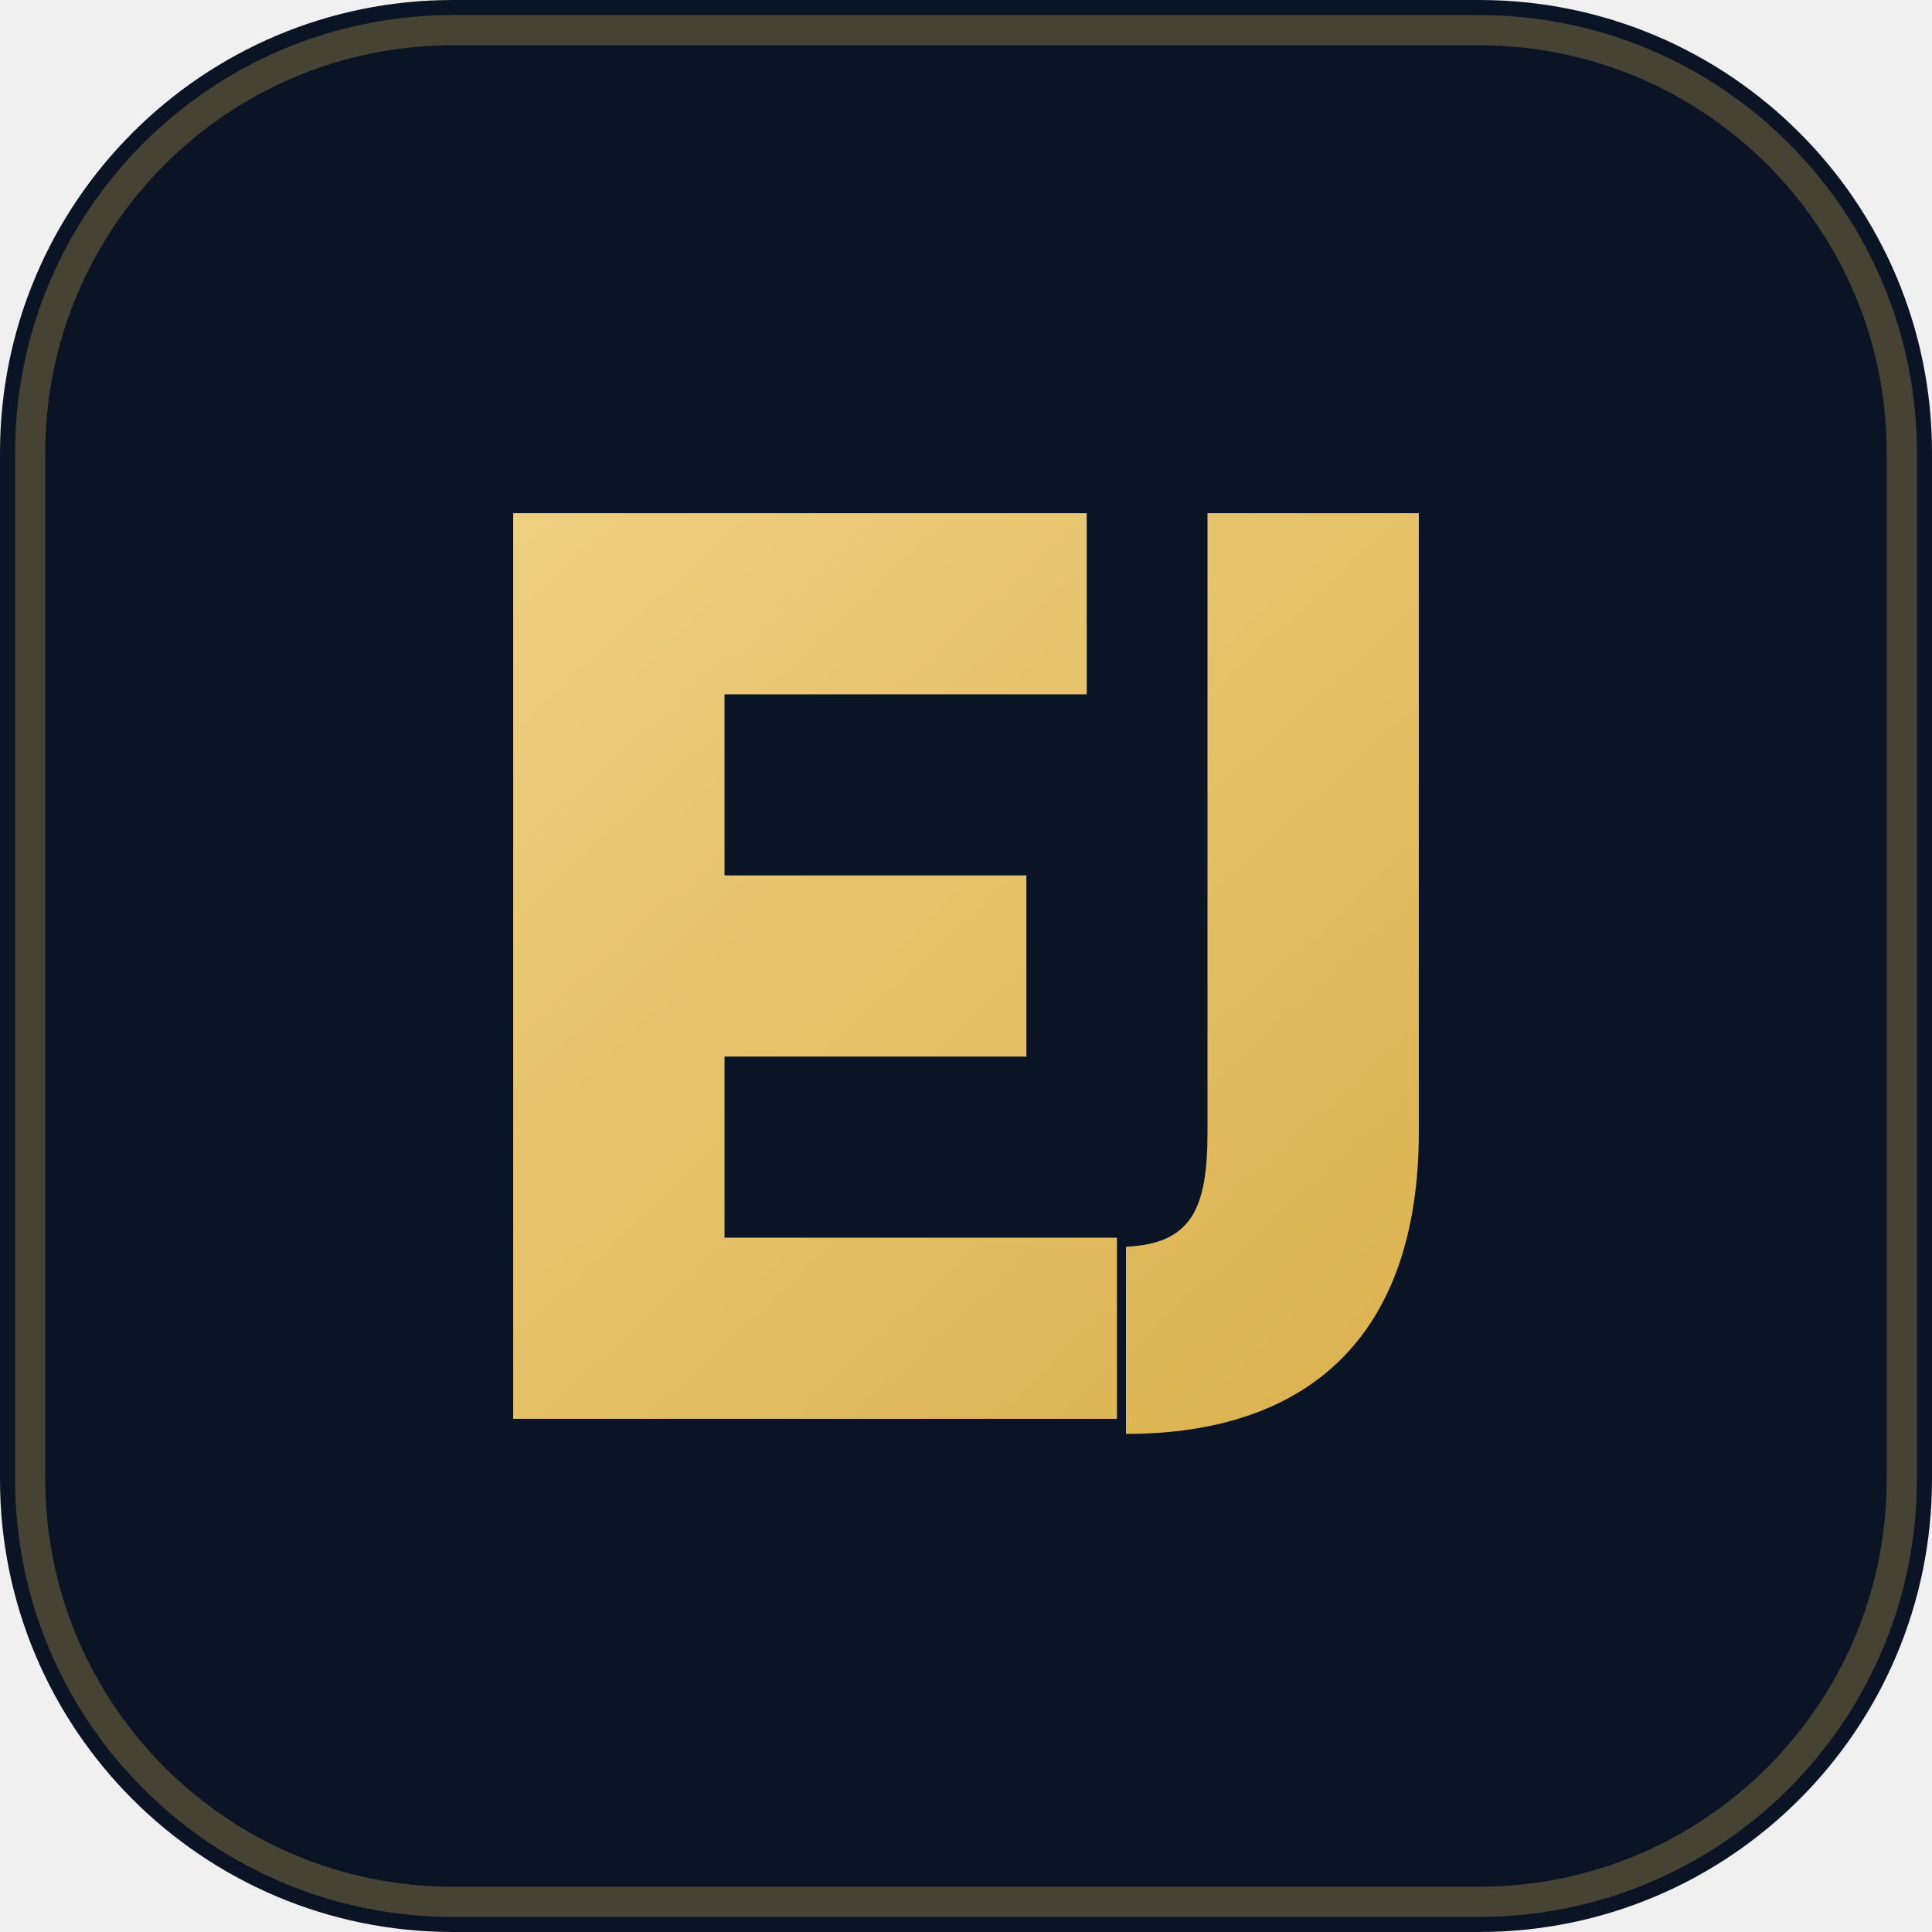
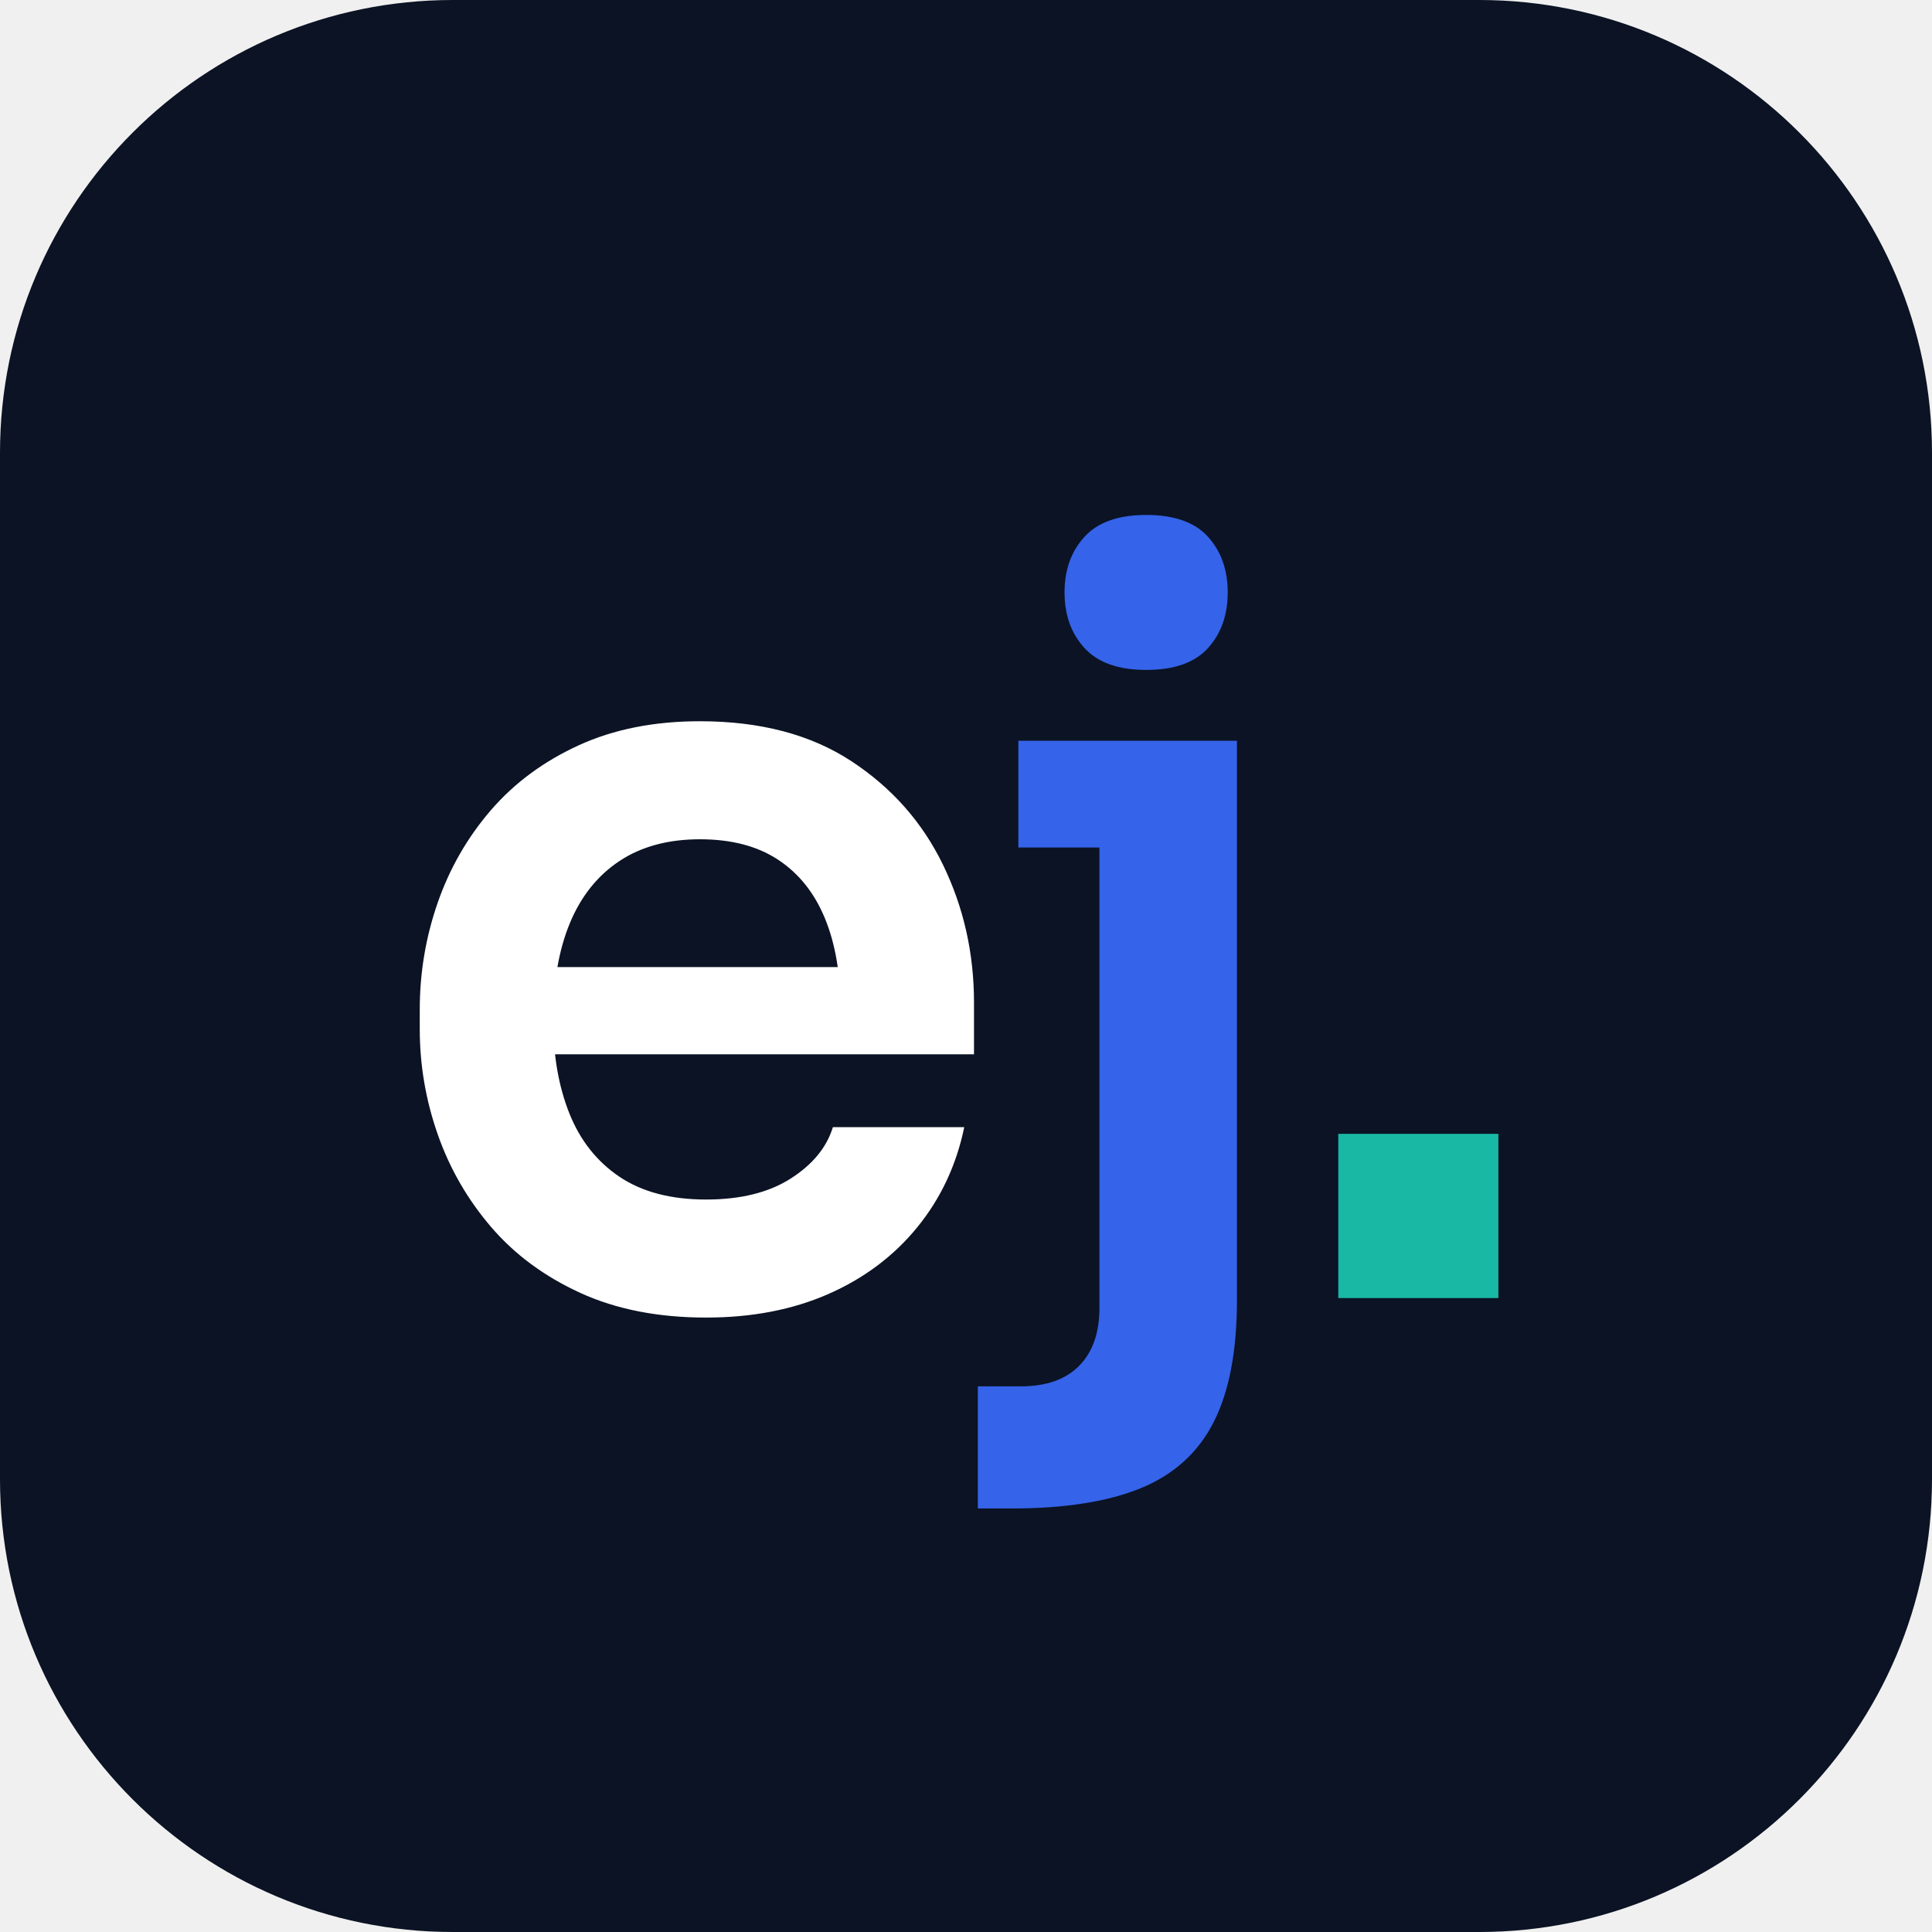
- <svg xmlns="http://www.w3.org/2000/svg" viewBox="0 0 64 64" role="img" aria-labelledby="title">
-   <defs>
-     <linearGradient id="gold" x1="8" y1="6" x2="56" y2="58" gradientUnits="userSpaceOnUse">
-       <stop stop-color="#F3D992" />
-       <stop offset="1" stop-color="#D5A83E" />
-     </linearGradient>
-   </defs>
-   <rect width="64" height="64" rx="15" fill="#0A1424" />
-   <rect x="1" y="1" width="62" height="62" rx="14" fill="none" stroke="#E2BE63" stroke-opacity=".28" />
-   <path d="M17 17h19v6H24v6h10v6H24v6h13v6H17V17Zm23 0h7v20.5c0 6.8-3.7 10-9.7 10v-6.2c2.2-.1 2.7-1.3 2.7-3.8V17Z" fill="url(#gold)" />
+ <svg xmlns="http://www.w3.org/2000/svg" viewBox="0 0 64 64" role="img" aria-label="Enkayjay primary ej monogram icon">
+   <rect width="64" height="64" rx="15" fill="#0B1324" />
+   <path d="M23.391 43.646Q21.011 43.646 19.226 42.83Q17.441 42.014 16.268 40.645Q15.095 39.277 14.5 37.577Q13.905 35.877 13.905 34.092V33.446Q13.905 31.61 14.5 29.901Q15.095 28.193 16.259 26.841Q17.424 25.49 19.166 24.691Q20.909 23.892 23.187 23.892Q26.179 23.892 28.194 25.209Q30.208 26.527 31.236 28.643Q32.265 30.76 32.265 33.208V34.925H15.911V32.035H29.29L27.845 33.446Q27.845 31.678 27.326 30.42Q26.808 29.162 25.779 28.482Q24.751 27.802 23.187 27.802Q21.606 27.802 20.518 28.524Q19.43 29.247 18.877 30.581Q18.325 31.916 18.325 33.786Q18.325 35.537 18.86 36.88Q19.396 38.223 20.518 38.98Q21.64 39.736 23.391 39.736Q25.108 39.736 26.196 39.039Q27.284 38.342 27.59 37.339H31.942Q31.551 39.226 30.386 40.654Q29.222 42.082 27.445 42.864Q25.669 43.646 23.391 43.646Z" fill="#FFFFFF" />
+   <path d="M32.391 49.97V45.924H33.819Q35.077 45.924 35.748 45.244Q36.42 44.564 36.42 43.323V24.538H40.976V43.051Q40.976 45.601 40.202 47.114Q39.429 48.627 37.788 49.299Q36.148 49.97 33.513 49.97ZM33.734 28.074V24.538H40.976V28.074ZM37.967 22.192Q36.59 22.192 35.927 21.47Q35.264 20.747 35.264 19.625Q35.264 18.503 35.927 17.78Q36.59 17.058 37.967 17.058Q39.361 17.058 40.015 17.78Q40.67 18.503 40.67 19.625Q40.67 20.747 40.015 21.47Q39.361 22.192 37.967 22.192Z" fill="#3563E9" />
+   <path d="M44.332 43.0V37.56H49.636V43.0Z" fill="#19B8A5" />
</svg>
